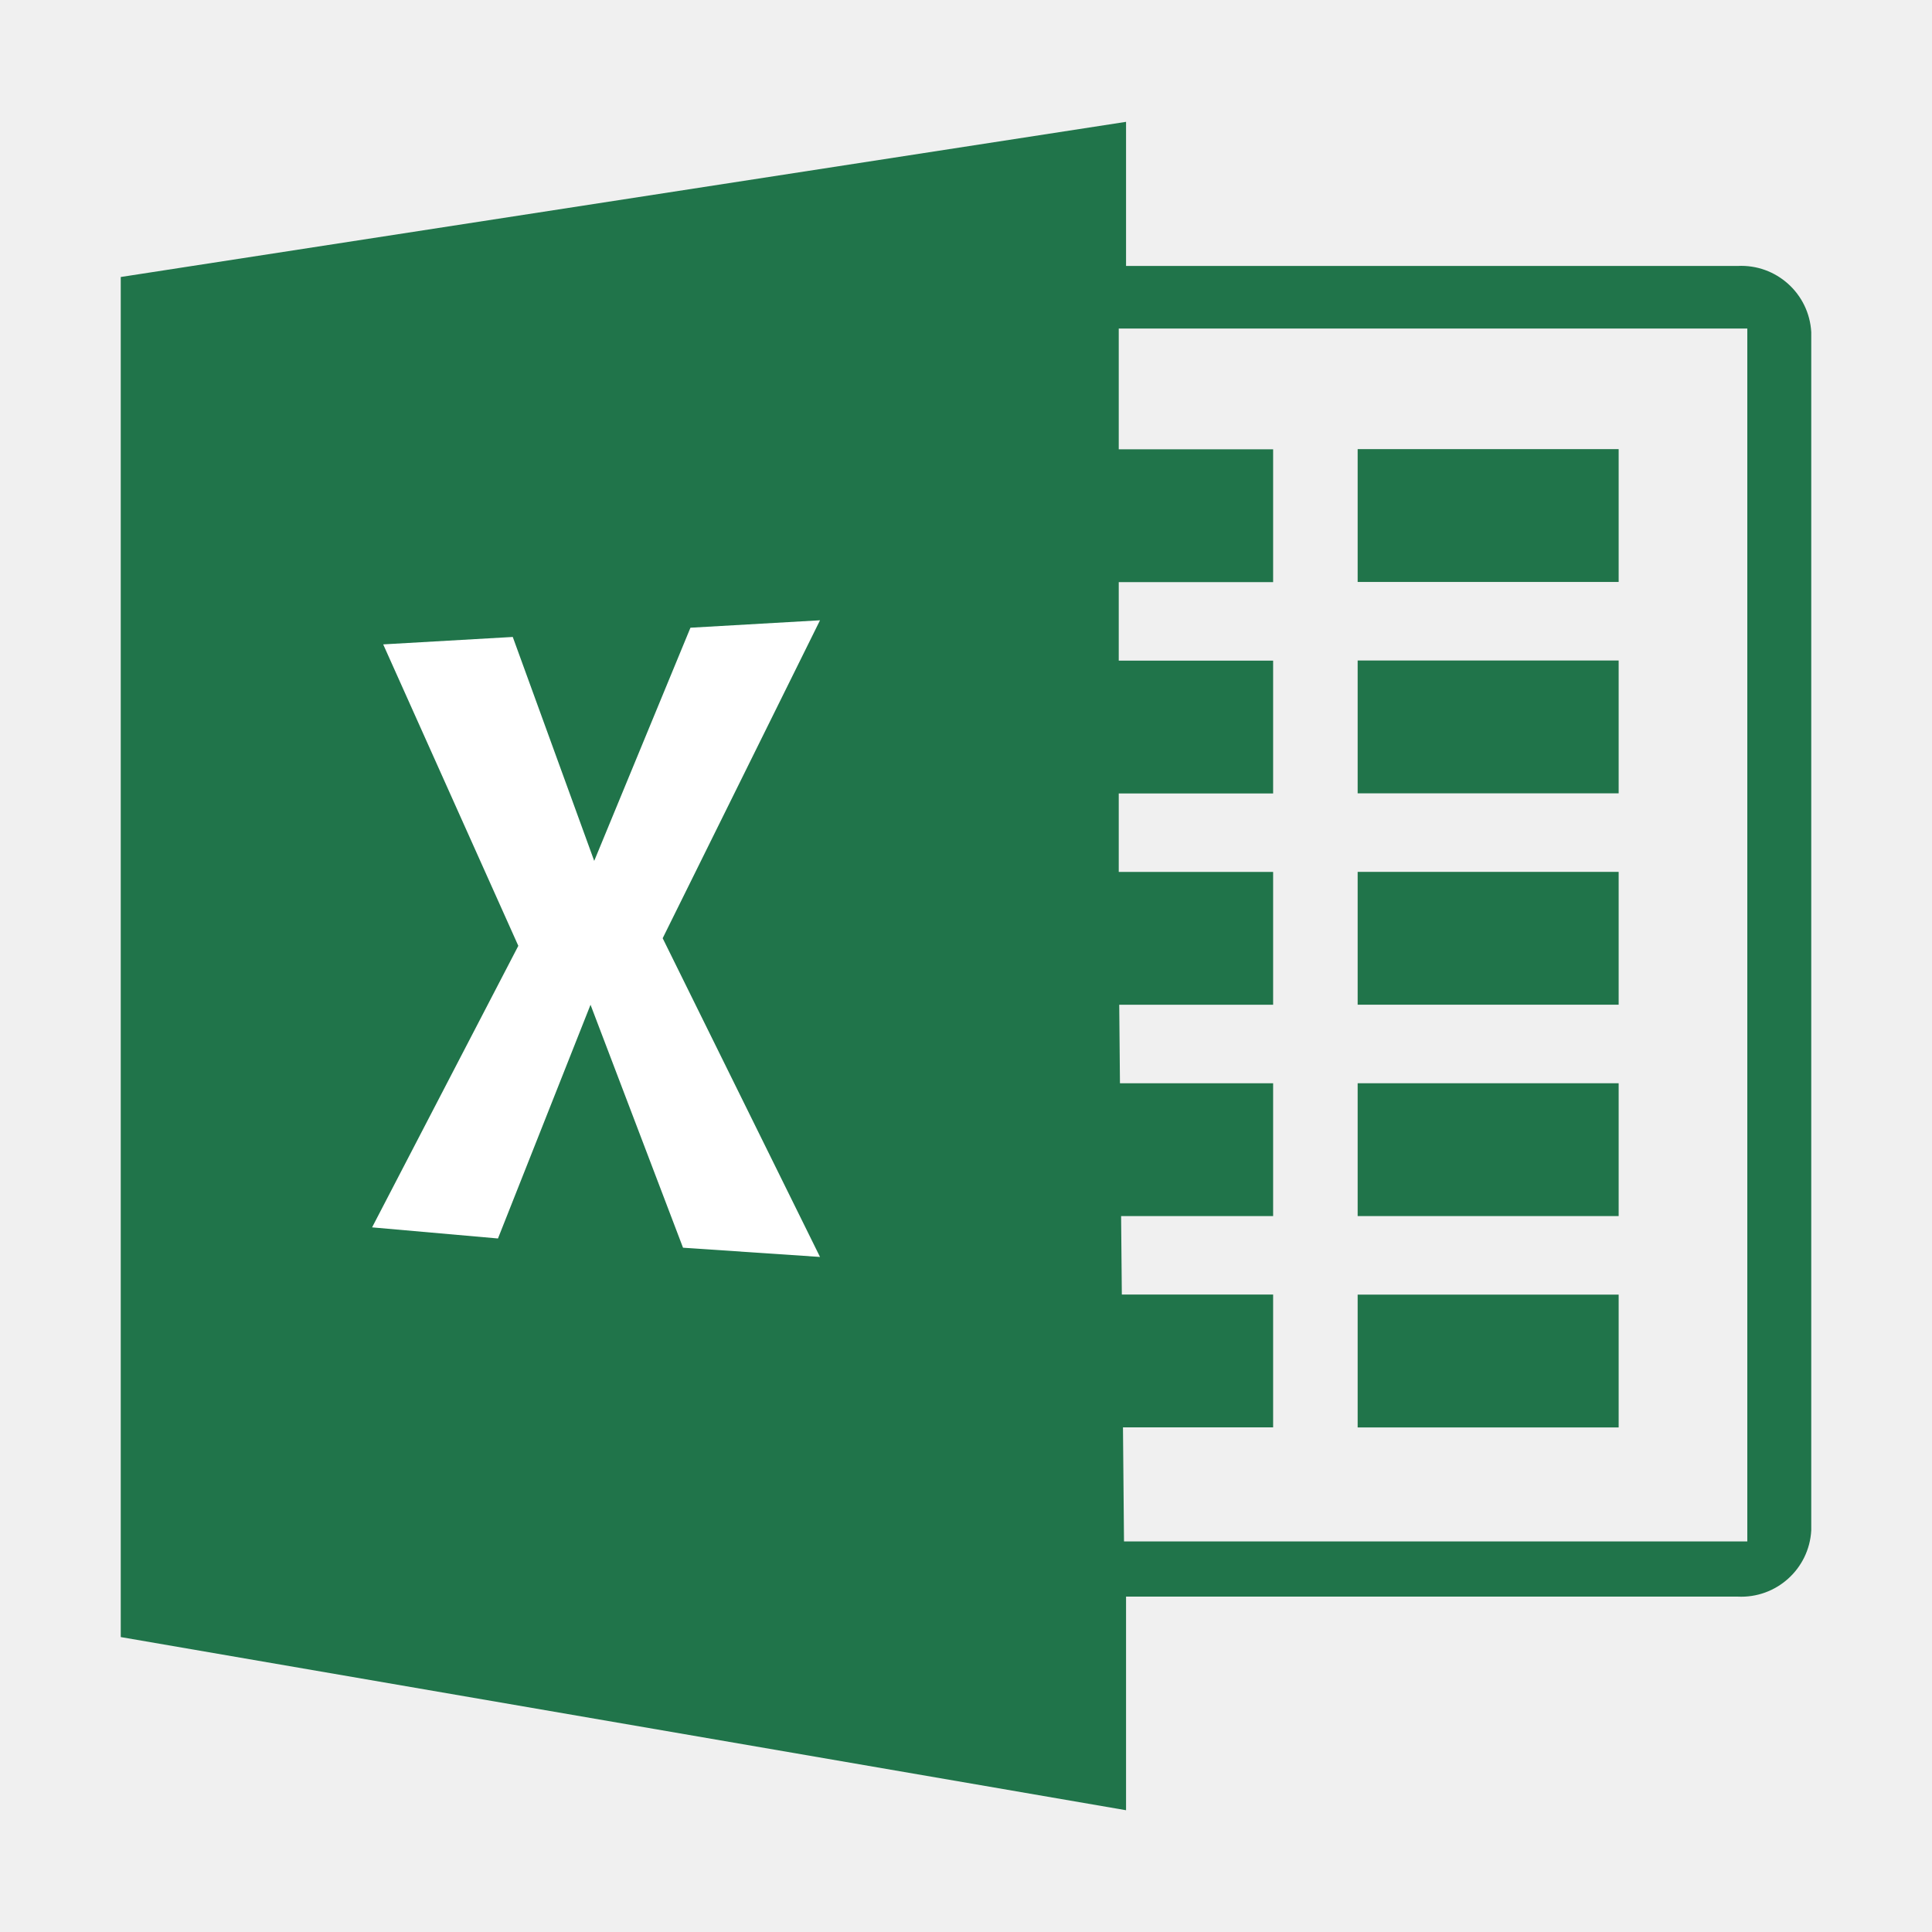
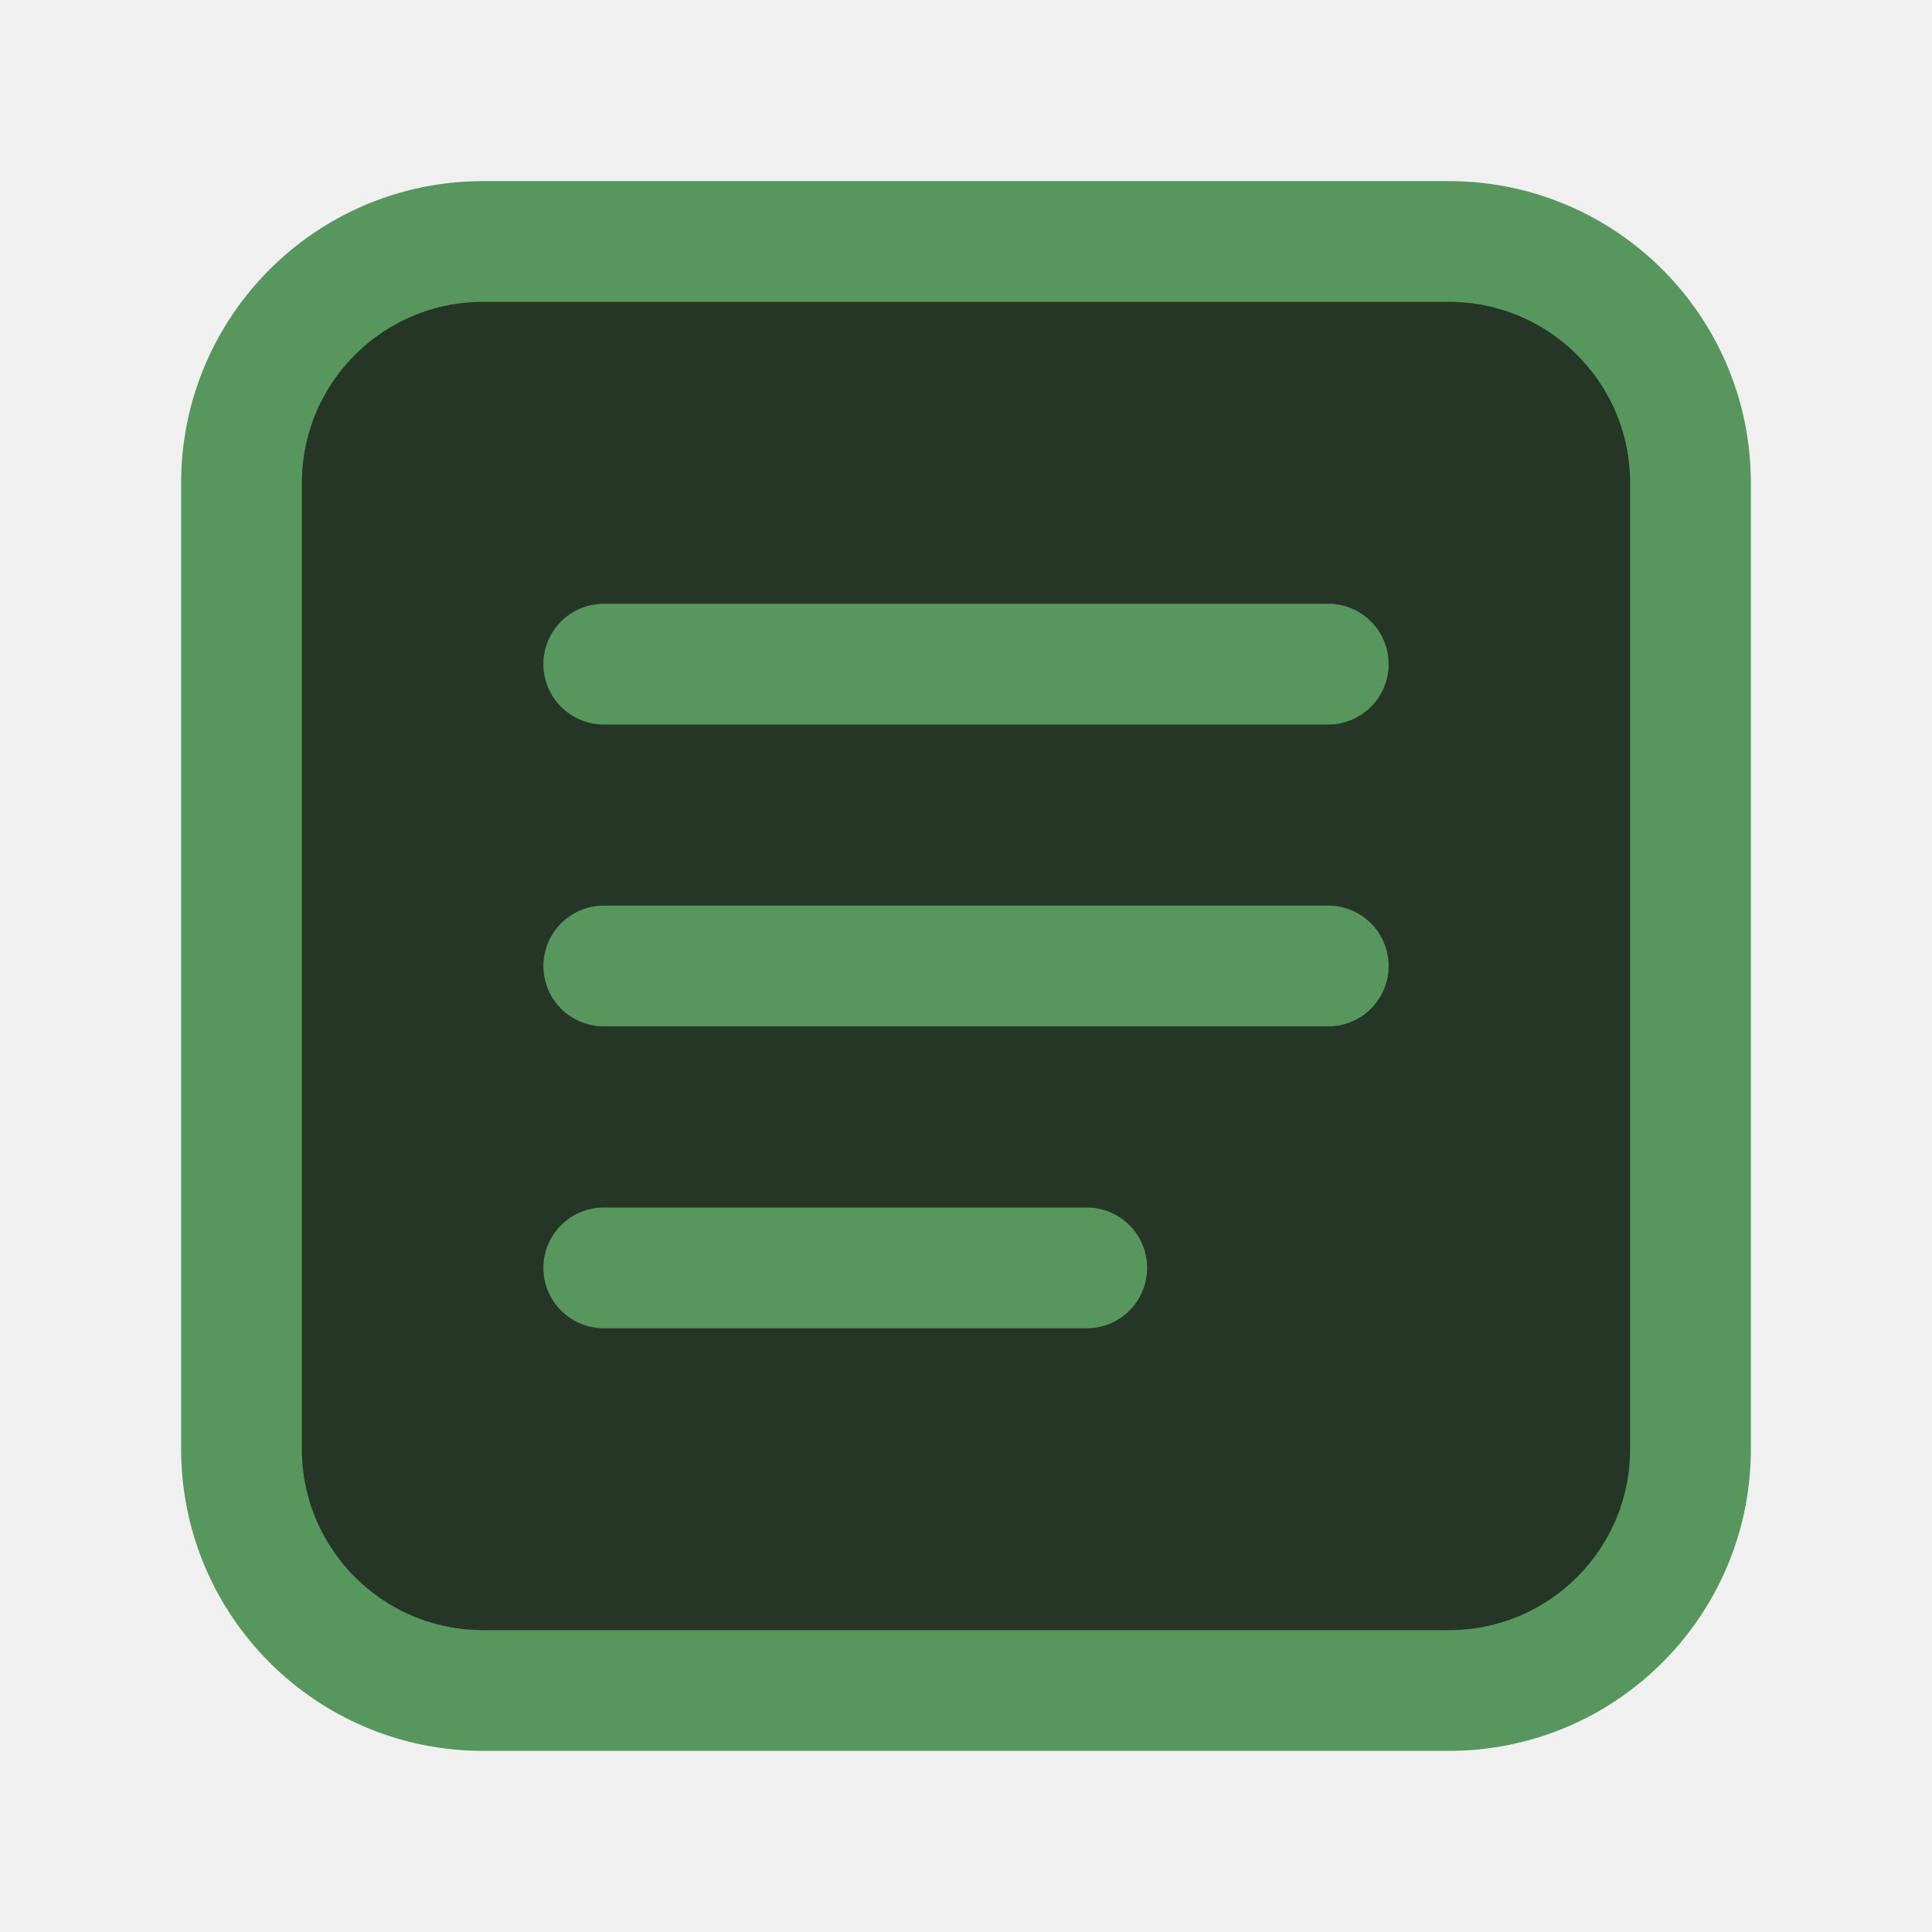
- <svg xmlns="http://www.w3.org/2000/svg" width="800px" height="800px" viewBox="0 0 32 32">
-   <path d="M28.781,4.405H18.651V2.018L2,4.588V27.115l16.651,2.868V26.445H28.781A1.162,1.162,0,0,0,30,25.349V5.5A1.162,1.162,0,0,0,28.781,4.405Zm.16,21.126H18.617L18.6,23.642h2.487v-2.2H18.581l-.012-1.3h2.518v-2.2H18.55l-.012-1.3h2.549v-2.2H18.53v-1.3h2.557v-2.2H18.53v-1.3h2.557v-2.2H18.53v-2H28.941Z" style="fill:#20744a;fill-rule:evenodd" />
-   <rect x="22.487" y="7.439" width="4.323" height="2.2" style="fill:#20744a" />
-   <rect x="22.487" y="10.94" width="4.323" height="2.2" style="fill:#20744a" />
-   <rect x="22.487" y="14.441" width="4.323" height="2.2" style="fill:#20744a" />
-   <rect x="22.487" y="17.942" width="4.323" height="2.2" style="fill:#20744a" />
-   <rect x="22.487" y="21.443" width="4.323" height="2.2" style="fill:#20744a" />
-   <polygon points="6.347 10.673 8.493 10.55 9.842 14.259 11.436 10.397 13.582 10.274 10.976 15.54 13.582 20.819 11.313 20.666 9.781 16.642 8.248 20.513 6.163 20.329 8.585 15.666 6.347 10.673" style="fill:#ffffff;fill-rule:evenodd" />
+ <svg xmlns="http://www.w3.org/2000/svg" width="16" height="16" viewBox="0 0 16 16" fill="none">
+   <rect x="2" y="2" width="12" height="12" rx="2" fill="#253627" stroke="#57965C" />
+   <path d="M5 5.5H11" stroke="#57965C" stroke-miterlimit="6.699" stroke-linecap="round" />
+   <path d="M5 8L11 8" stroke="#57965C" stroke-miterlimit="6.699" stroke-linecap="round" />
+   <path d="M5 10.5L9 10.5" stroke="#57965C" stroke-miterlimit="6.699" stroke-linecap="round" />
</svg>
